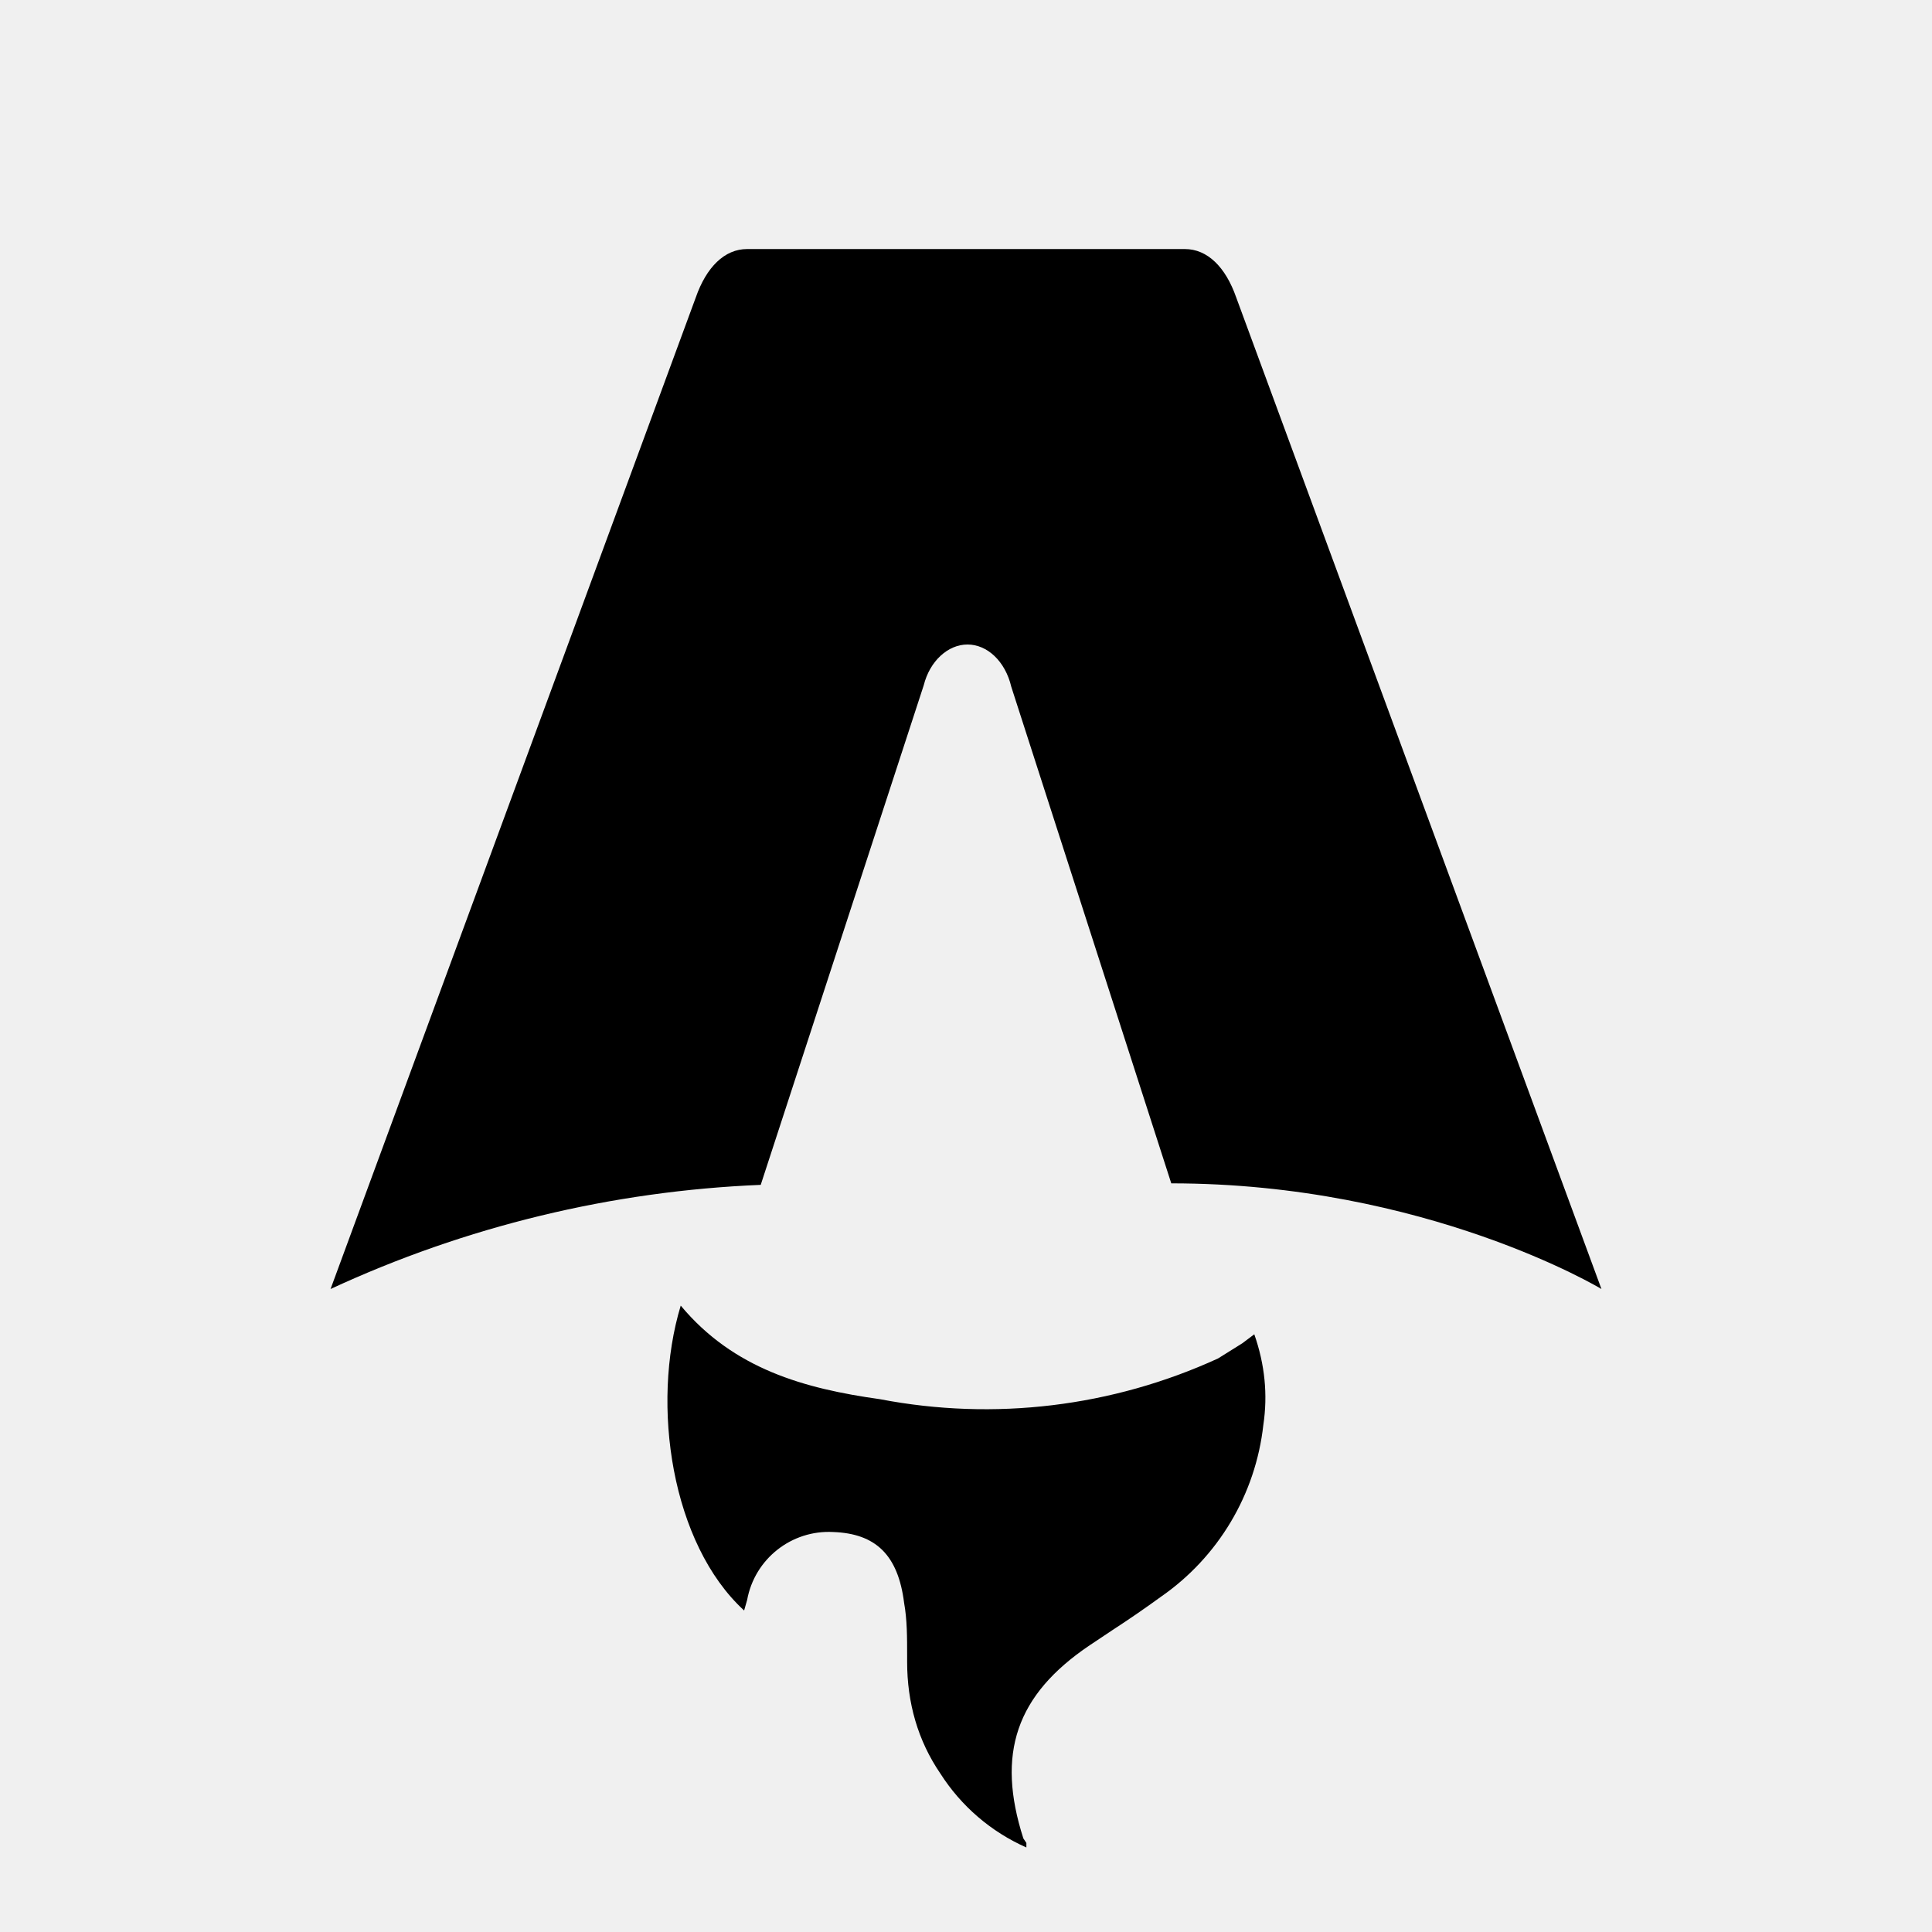
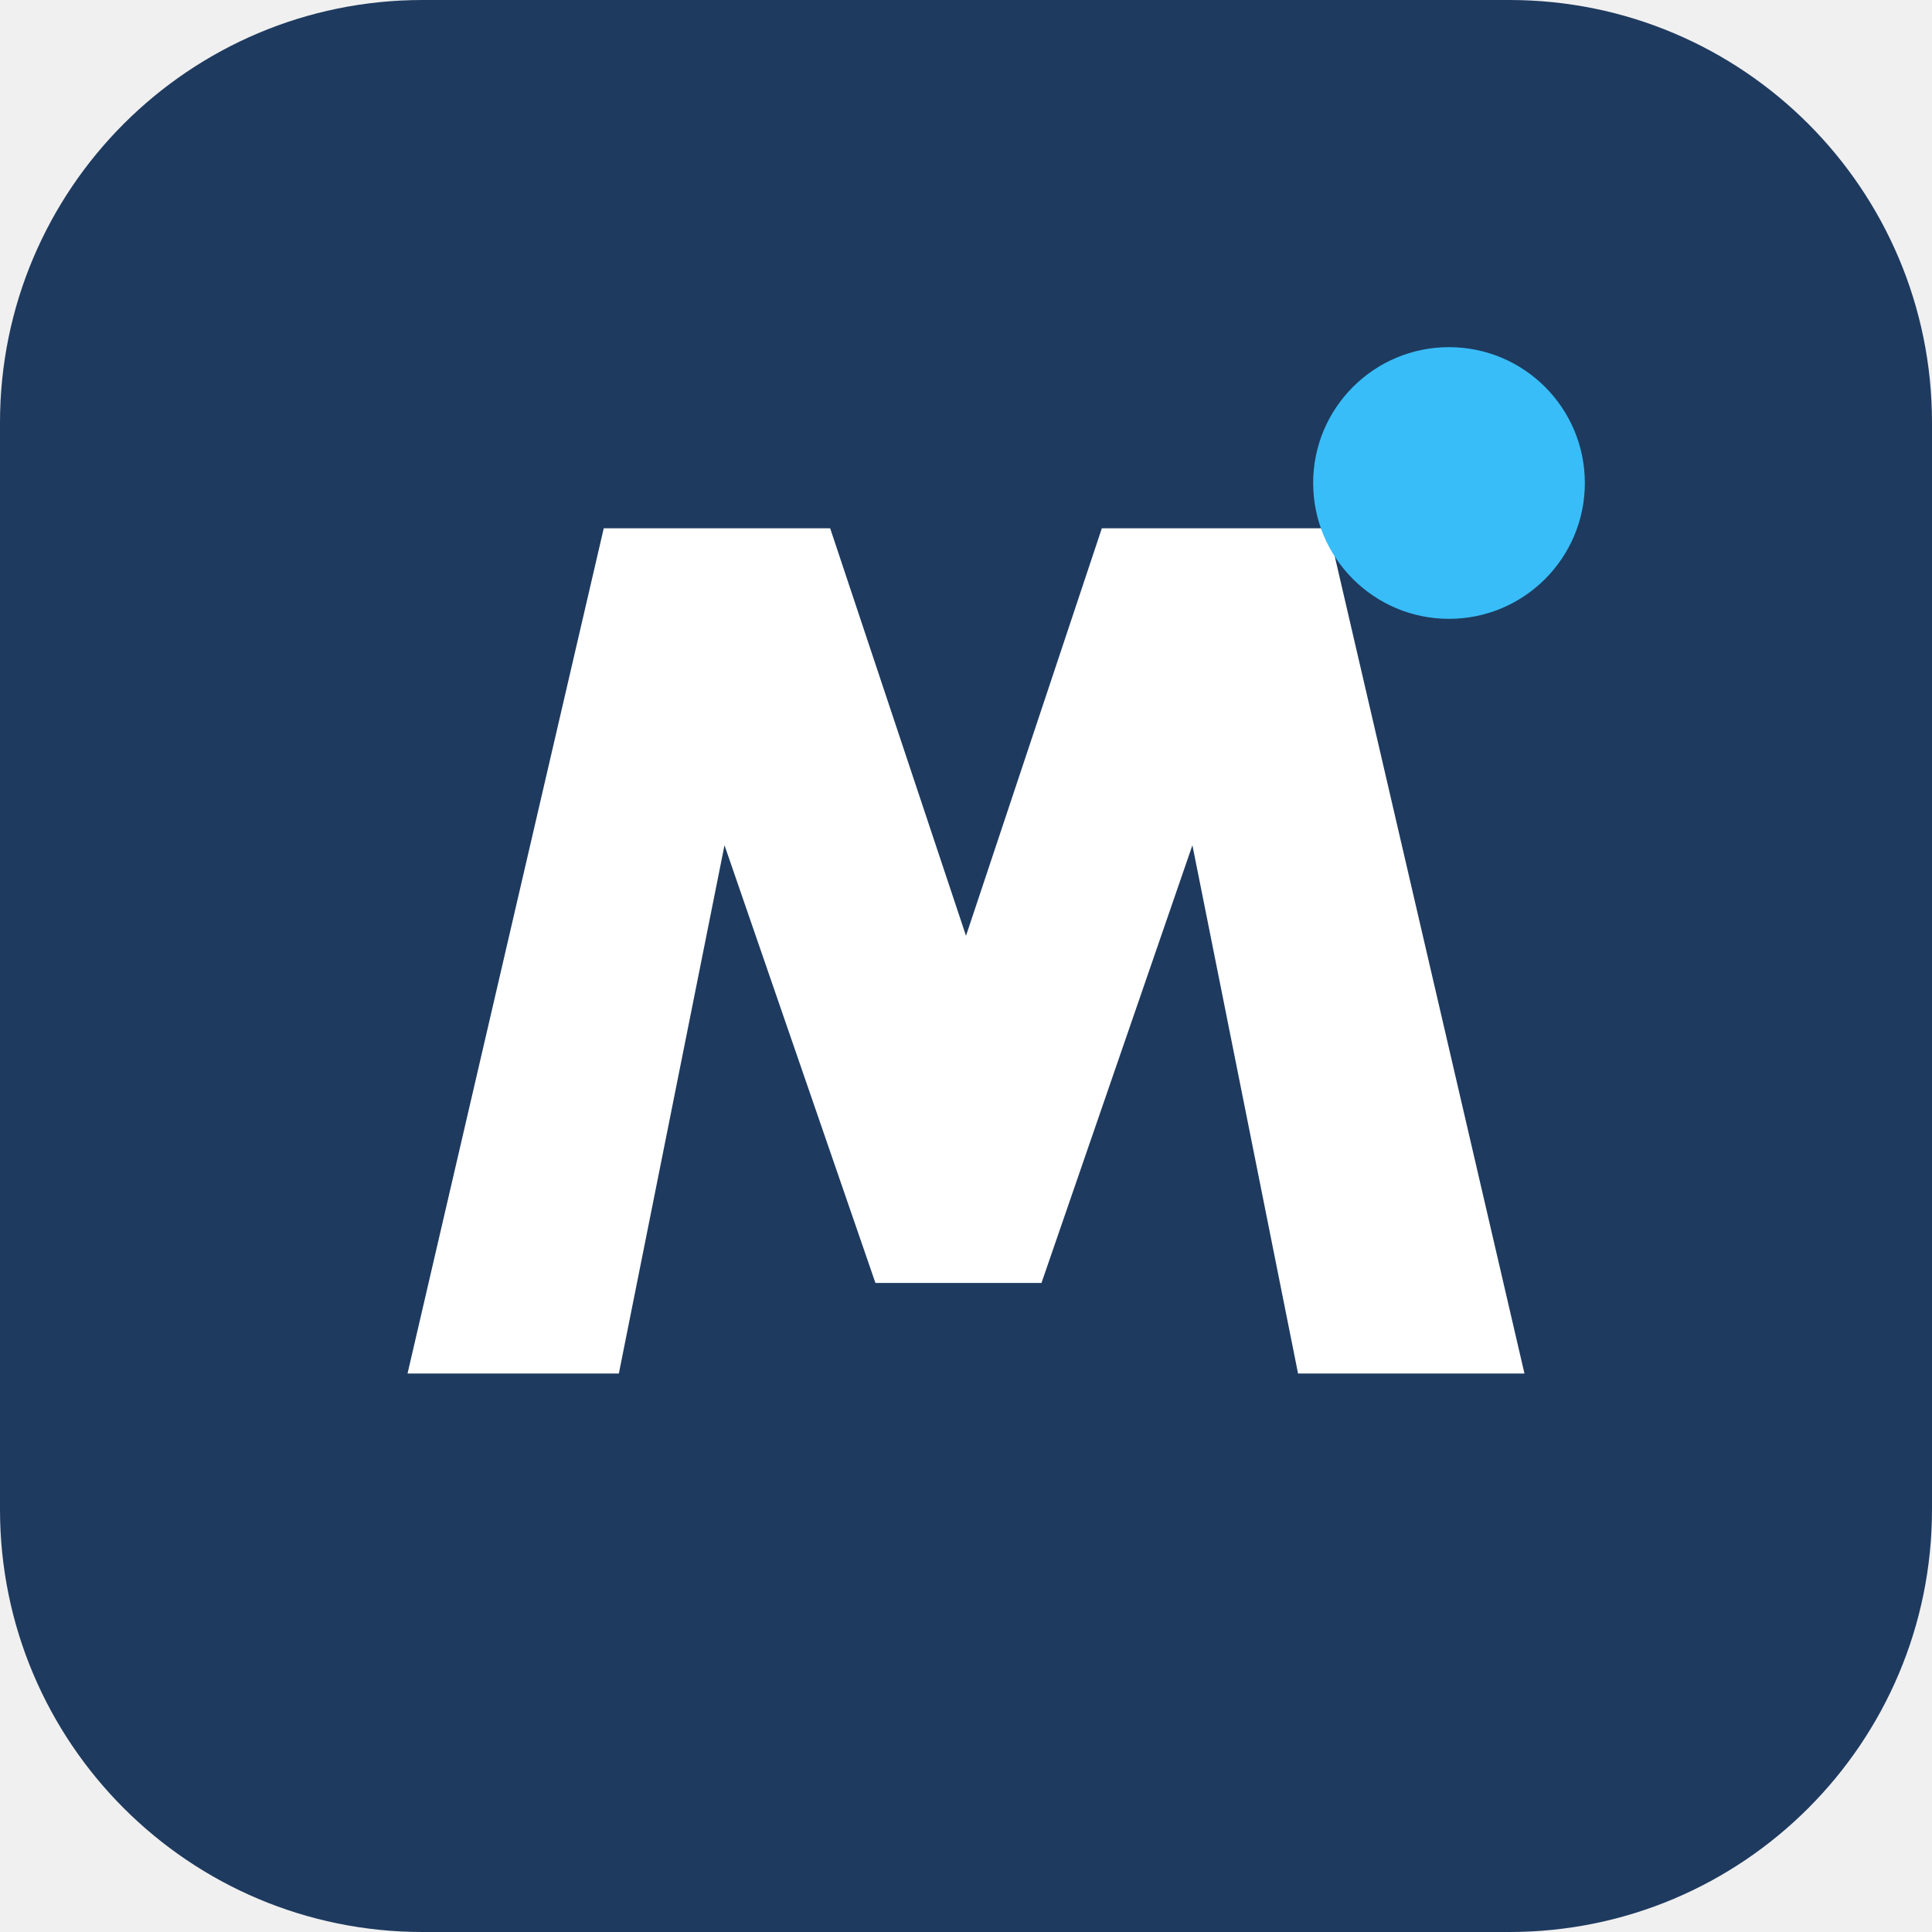
- <svg xmlns="http://www.w3.org/2000/svg" fill="none" viewBox="0 0 128 128">
-   <path d="M50.4 78.5a75.1 75.1 0 0 0-28.5 6.9l24.2-65.7c.7-2 1.9-3.2 3.4-3.2h29c1.5 0 2.7 1.2 3.4 3.2l24.2 65.7s-11.6-7-28.5-7L67 45.5c-.4-1.7-1.6-2.8-2.9-2.8-1.3 0-2.5 1.1-2.9 2.7L50.4 78.5Zm-1.1 28.2Zm-4.2-20.2c-2 6.6-.6 15.8 4.2 20.2a17.5 17.5 0 0 1 .2-.7 5.5 5.5 0 0 1 5.7-4.5c2.8.1 4.3 1.5 4.7 4.7.2 1.1.2 2.3.2 3.5v.4c0 2.7.7 5.2 2.2 7.4a13 13 0 0 0 5.7 4.9v-.3l-.2-.3c-1.8-5.6-.5-9.5 4.4-12.8l1.5-1a73 73 0 0 0 3.2-2.2 16 16 0 0 0 6.8-11.4c.3-2 .1-4-.6-6l-.8.6-1.6 1a37 37 0 0 1-22.4 2.7c-5-.7-9.7-2-13.2-6.2Z" />
-   <style>
-         path { fill: #000; }
-         @media (prefers-color-scheme: dark) {
-             path { fill: #FFF; }
-         }
-     </style>
+ <svg xmlns="http://www.w3.org/2000/svg" viewBox="0 0 128 128" role="img" aria-label="Mustafa Alnagdy monogram">
+   <rect width="128" height="128" rx="28" fill="#1e3a5f" />
+   <path d="M27 91 40 35h15l9 27 9-27h15l13 56H86l-7-35-10 29H58L48 56l-7 35H27Z" fill="#fff" />
+   <circle cx="96" cy="32" r="9" fill="#38bdf8" />
</svg>
